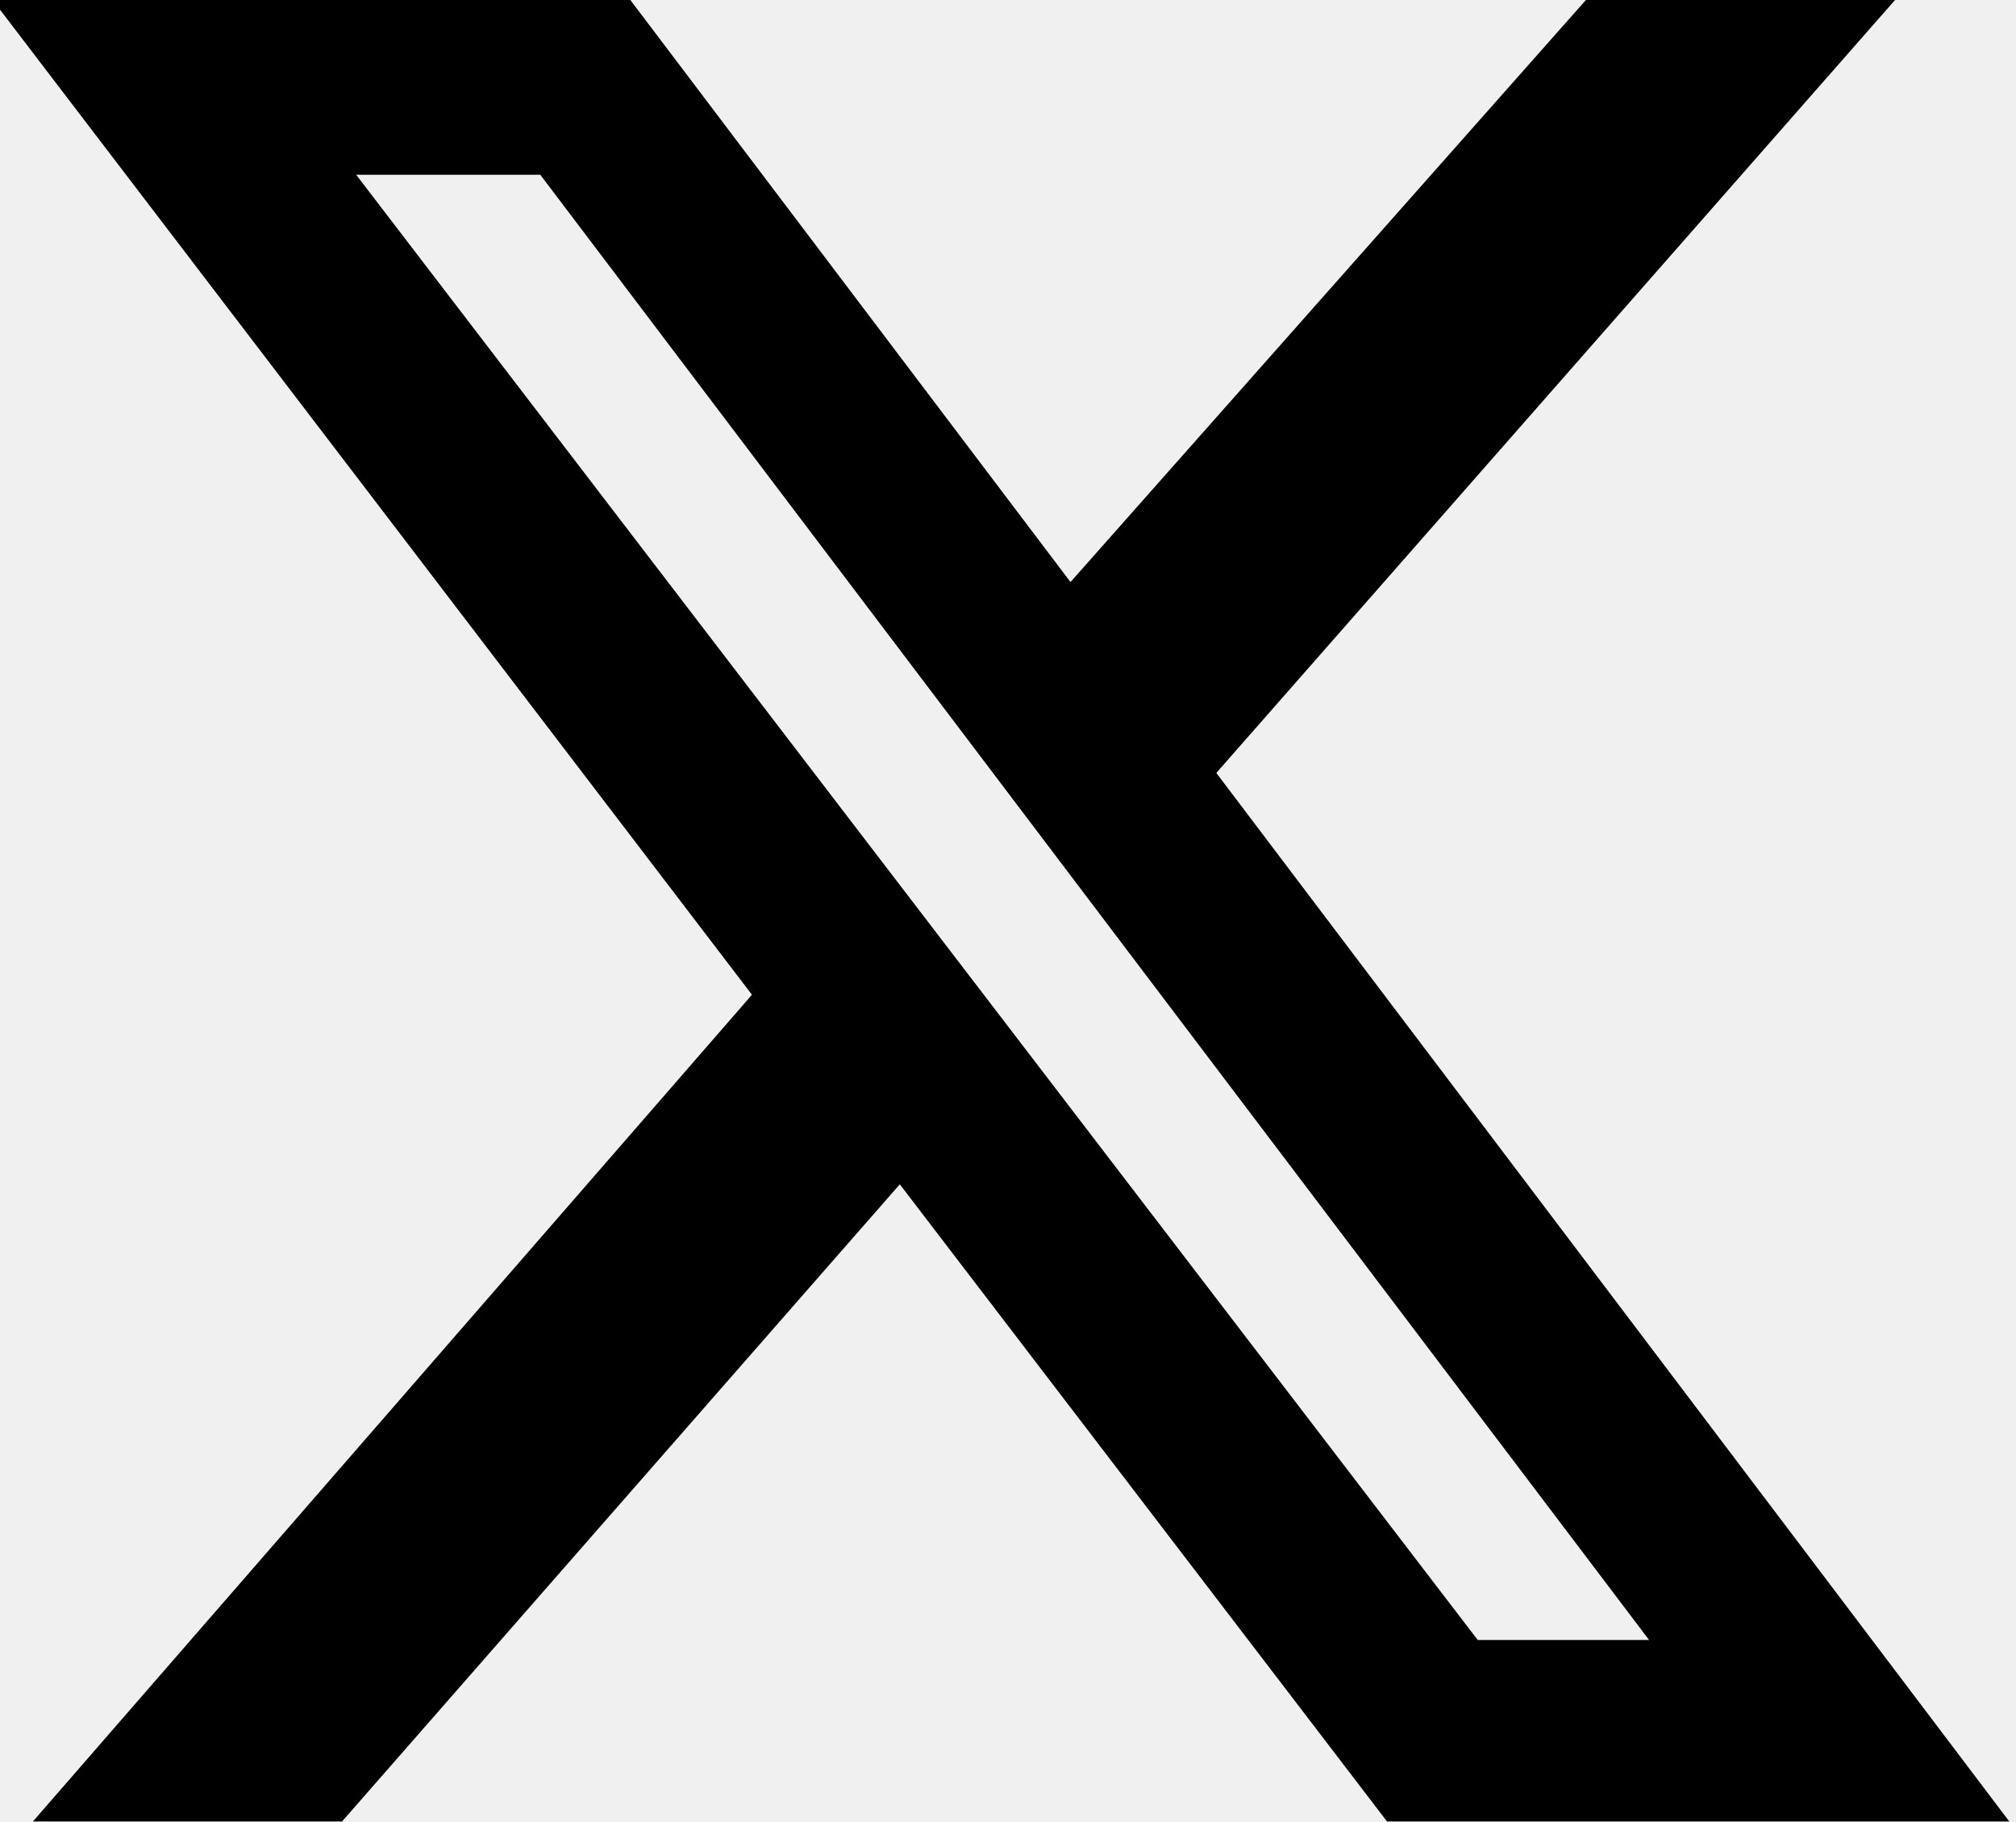
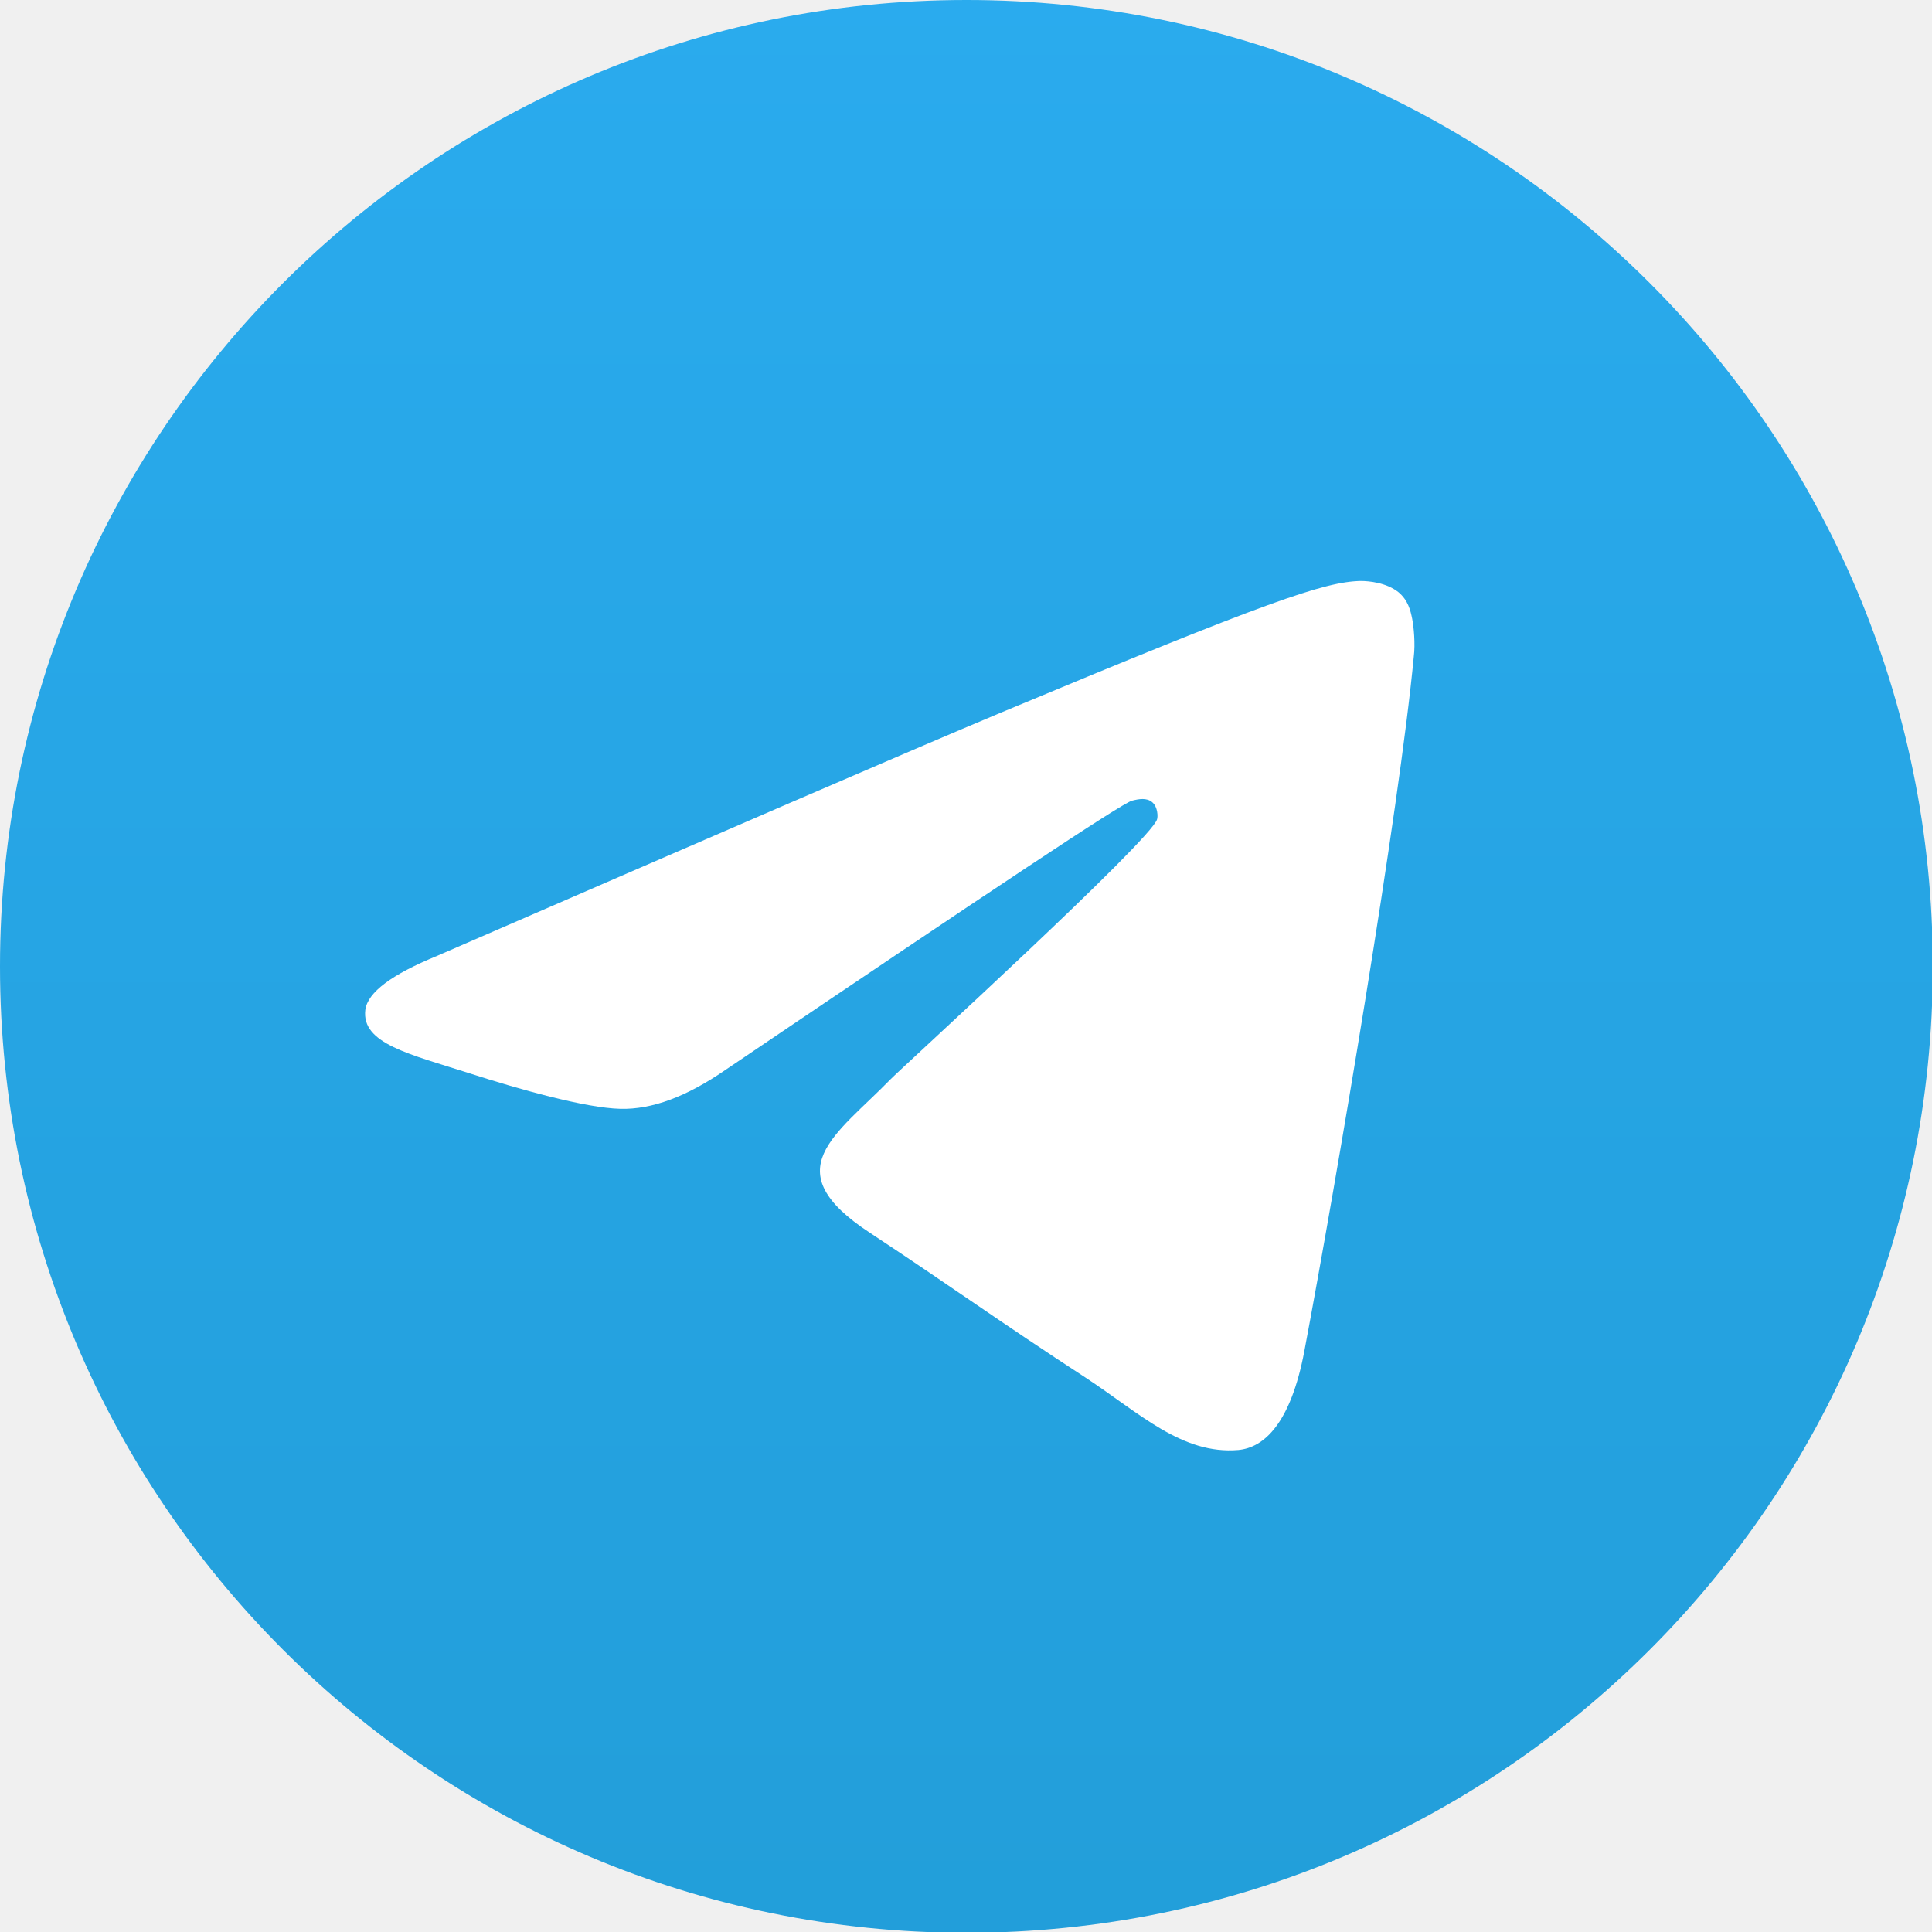
- <svg xmlns="http://www.w3.org/2000/svg" width="300" height="271">
-   <path d="m236 0h46l-101 115 118 156h-92.6l-72.5-94.8-83 94.8h-46l107-123-113-148h94.9l65.5 86.6zm-16.1 244h25.5l-165-218h-27.4z" />
+ <svg xmlns="http://www.w3.org/2000/svg" viewBox="0 0 240.1 240.1">
+   <linearGradient id="Oval_1_" gradientUnits="userSpaceOnUse" x1="-838.041" y1="660.581" x2="-838.041" y2="660.343" gradientTransform="matrix(1000 0 0 -1000 838161 660581)">
+     <stop offset="0" style="stop-color:#2AABEE" />
+     <stop offset="1" style="stop-color:#229ED9" />
+   </linearGradient>
+   <circle fill-rule="evenodd" clip-rule="evenodd" fill="url(#Oval_1_)" cx="120.1" cy="120.1" r="120.1" />
+   <path fill-rule="evenodd" clip-rule="evenodd" fill="#FFFFFF" d="M54.3,118.8c35-15.2,58.3-25.3,70-30.2 c33.3-13.9,40.3-16.3,44.8-16.4c1,0,3.2,0.2,4.7,1.4c1.2,1,1.5,2.3,1.7,3.3s0.4,3.1,0.2,4.7c-1.8,19-9.6,65.1-13.6,86.3 c-1.7,9-5,12-8.2,12.3c-7,0.6-12.3-4.6-19-9c-10.6-6.9-16.5-11.2-26.8-18c-11.9-7.8-4.2-12.1,2.6-19.1c1.8-1.8,32.5-29.8,33.1-32.3 c0.1-0.3,0.1-1.5-0.6-2.1c-0.7-0.6-1.7-0.4-2.5-0.2c-1.1,0.2-17.9,11.4-50.6,33.5c-4.8,3.3-9.1,4.9-13,4.8 c-4.3-0.1-12.5-2.4-18.7-4.4c-7.5-2.4-13.5-3.7-13-7.9C45.7,123.3,48.7,121.1,54.3,118.8z" />
</svg>
